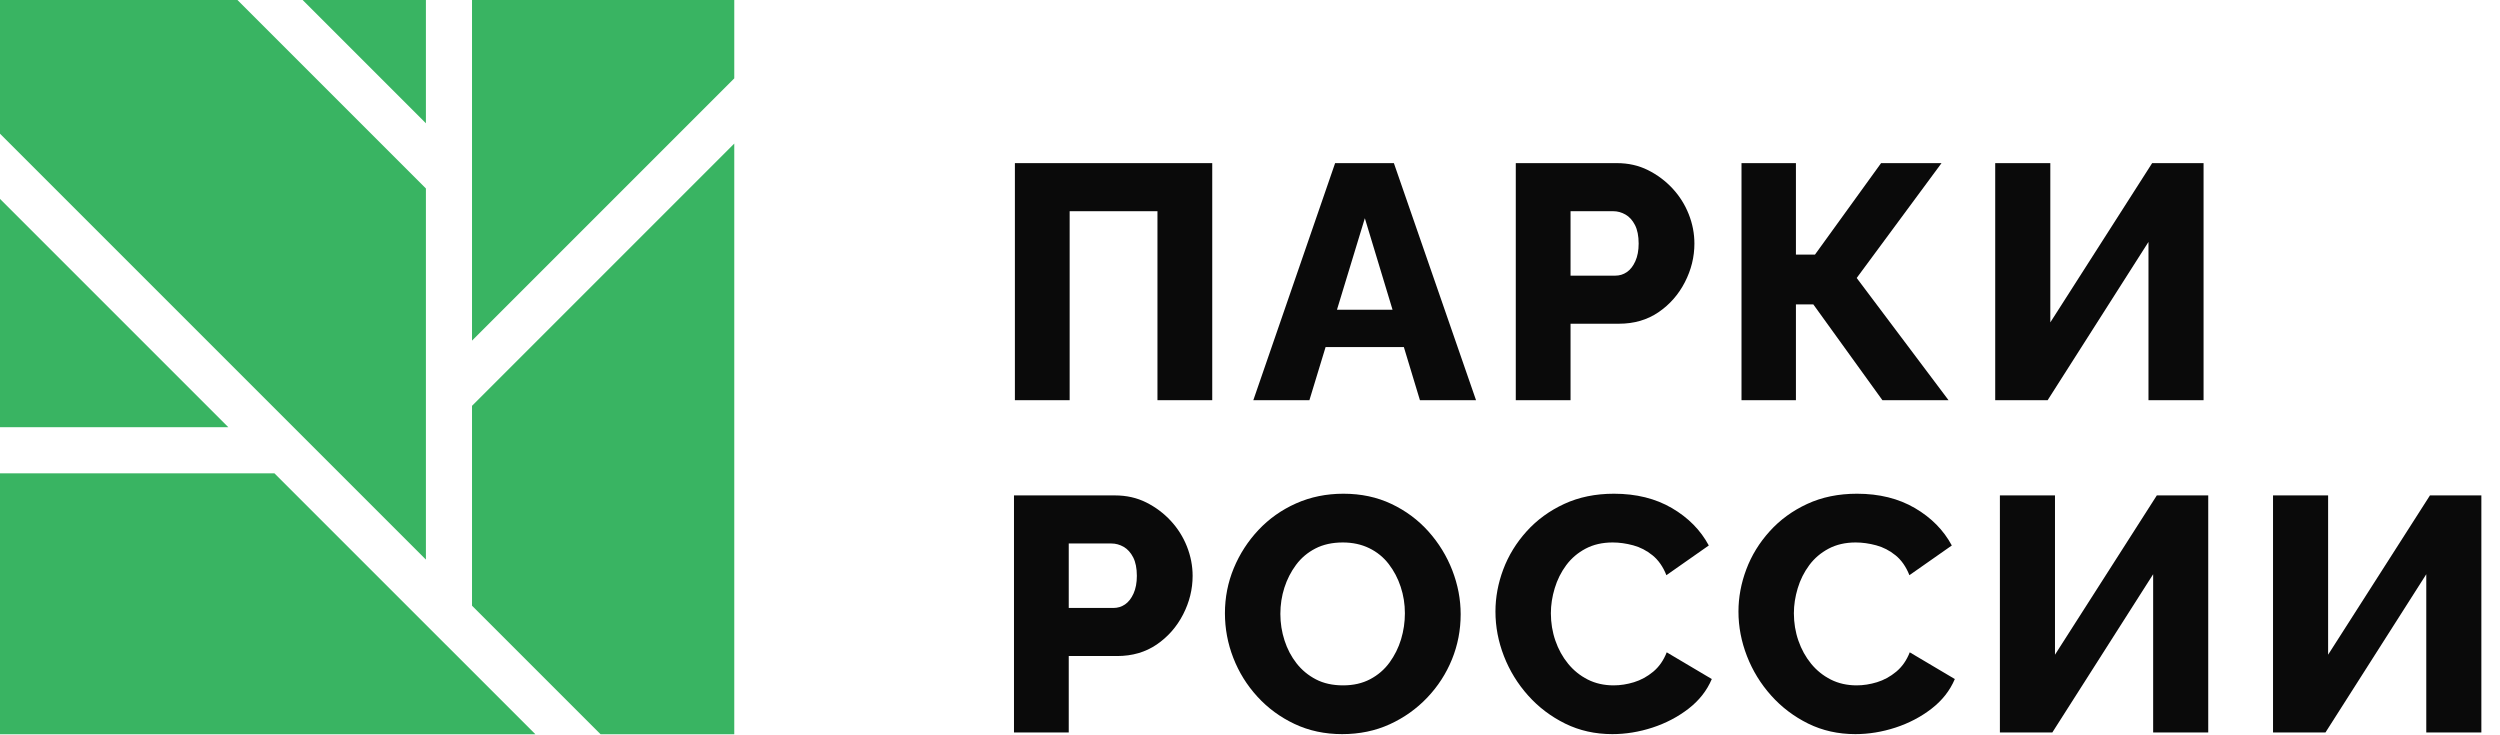
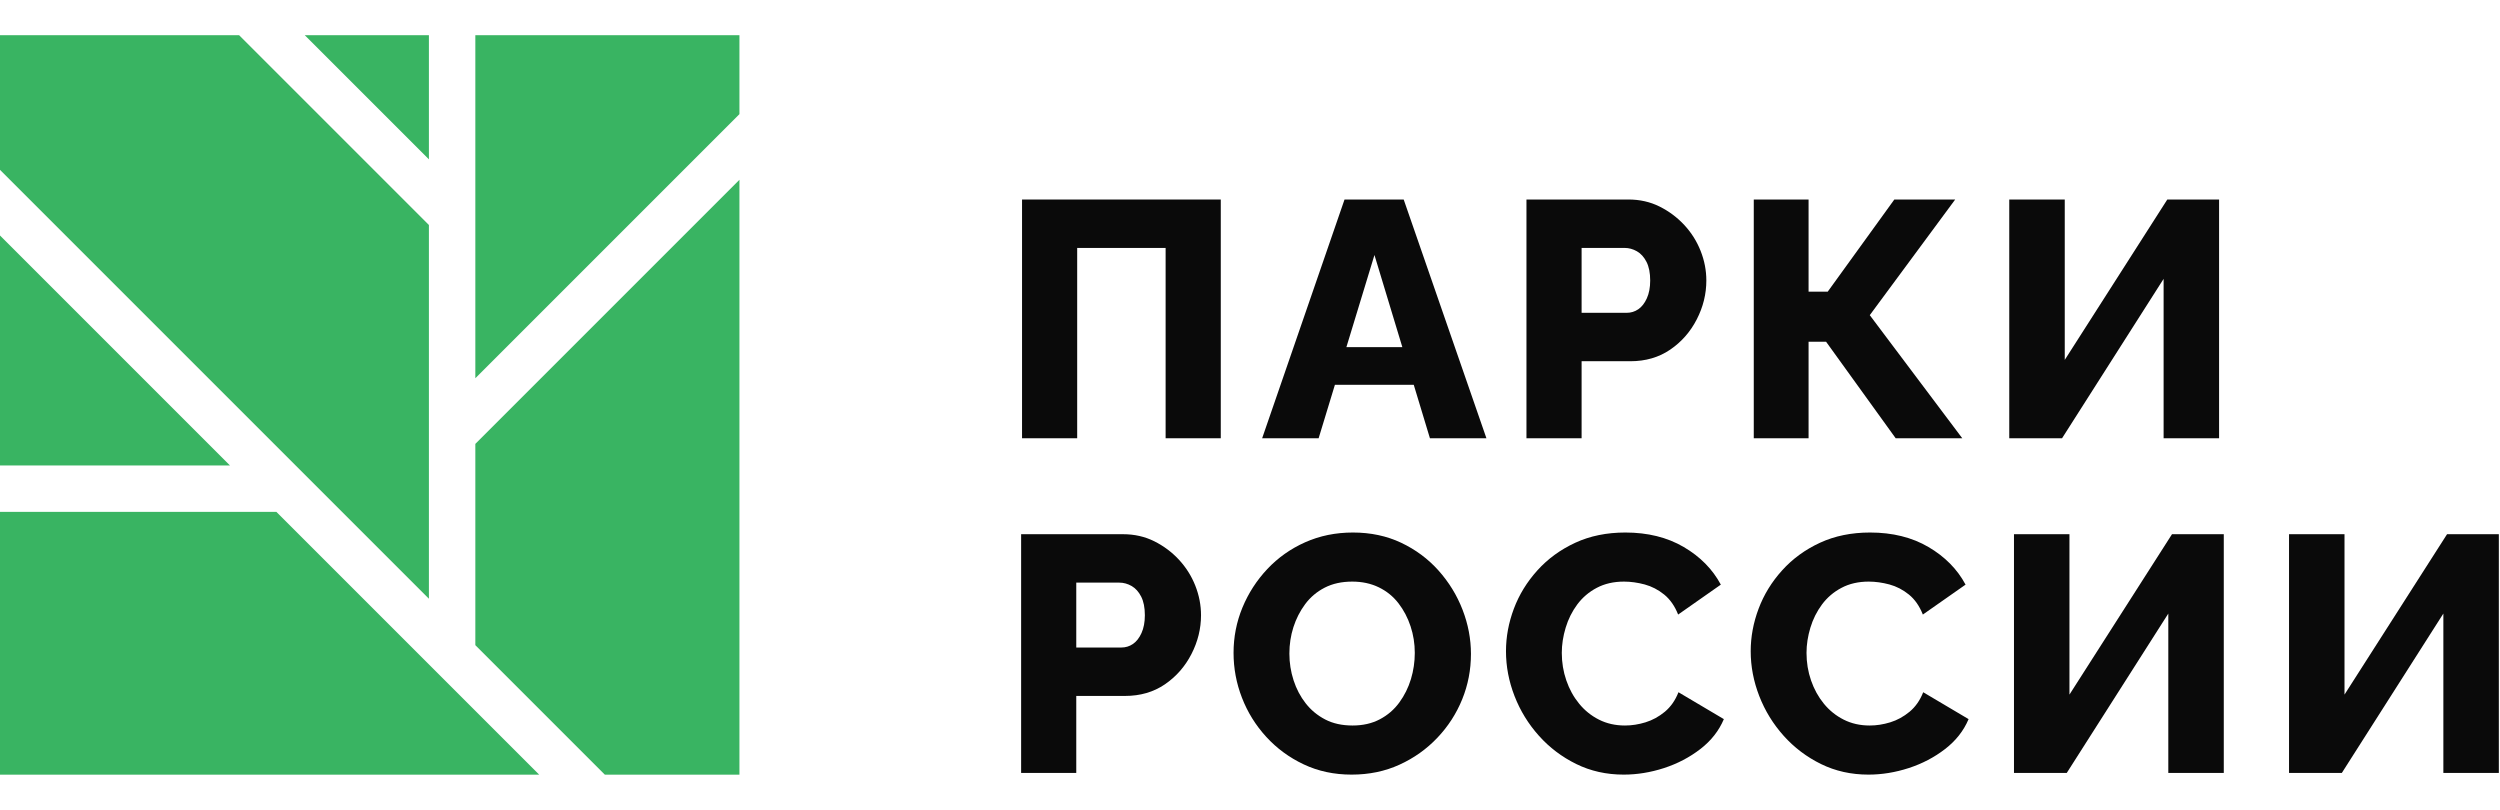
- <svg xmlns="http://www.w3.org/2000/svg" width="143" height="42" viewBox="0 0 143 42" fill="none">
-   <path d="M89.835 15.767H92.394C92.636 15.767 92.856 15.7 93.053 15.566C93.25 15.433 93.413 15.226 93.54 14.945C93.667 14.666 93.731 14.328 93.731 13.933C93.731 13.5 93.661 13.147 93.521 12.873C93.381 12.6 93.2 12.399 92.977 12.272C92.754 12.145 92.521 12.081 92.279 12.081H89.835V15.767ZM86.703 22.891V9.331H92.49C93.139 9.331 93.731 9.464 94.266 9.732C94.801 9.999 95.268 10.35 95.67 10.782C96.071 11.215 96.379 11.705 96.596 12.253C96.812 12.8 96.92 13.36 96.92 13.933C96.92 14.697 96.739 15.433 96.376 16.139C96.013 16.846 95.51 17.419 94.868 17.858C94.225 18.297 93.47 18.517 92.604 18.517H89.835V22.891H86.703Z" fill="#0A0A0A" />
-   <path d="M99.614 22.891V9.331H102.727V14.564H103.816L107.598 9.331H111.055L106.203 15.9L111.456 22.891H107.674L103.721 17.41H102.727V22.891H99.614Z" fill="#0A0A0A" />
-   <path d="M114.126 22.891V9.331H117.278V18.441L123.103 9.331H126.044V22.891H122.893V13.838L117.125 22.891H114.126Z" fill="#0A0A0A" />
-   <path d="M61.132 34.775H63.691C63.933 34.775 64.153 34.708 64.35 34.574C64.547 34.44 64.71 34.234 64.837 33.953C64.964 33.673 65.028 33.336 65.028 32.941C65.028 32.508 64.958 32.155 64.818 31.881C64.678 31.608 64.496 31.407 64.274 31.279C64.051 31.152 63.818 31.088 63.577 31.088H61.132V34.775ZM58 41.898V28.338H63.786C64.436 28.338 65.028 28.472 65.563 28.739C66.098 29.007 66.565 29.357 66.967 29.79C67.368 30.223 67.676 30.713 67.893 31.26C68.109 31.808 68.218 32.368 68.218 32.941C68.218 33.705 68.036 34.44 67.673 35.147C67.31 35.853 66.807 36.426 66.165 36.866C65.521 37.305 64.767 37.525 63.901 37.525H61.132V41.898H58Z" fill="#0A0A0A" />
-   <path d="M73.237 35.117C73.237 35.639 73.316 36.145 73.475 36.635C73.634 37.126 73.863 37.561 74.163 37.943C74.462 38.325 74.831 38.631 75.271 38.86C75.71 39.089 76.228 39.203 76.827 39.203C77.412 39.203 77.928 39.086 78.374 38.85C78.82 38.615 79.189 38.297 79.482 37.895C79.774 37.494 79.994 37.052 80.141 36.568C80.287 36.084 80.36 35.588 80.36 35.078C80.36 34.556 80.281 34.054 80.121 33.57C79.962 33.086 79.733 32.65 79.434 32.262C79.135 31.873 78.762 31.571 78.317 31.354C77.871 31.138 77.368 31.029 76.808 31.029C76.209 31.029 75.688 31.144 75.242 31.373C74.796 31.603 74.427 31.915 74.134 32.309C73.841 32.704 73.619 33.14 73.466 33.617C73.313 34.095 73.237 34.595 73.237 35.117ZM76.77 41.992C75.777 41.992 74.869 41.798 74.048 41.41C73.227 41.022 72.517 40.5 71.919 39.844C71.32 39.188 70.862 38.45 70.544 37.628C70.225 36.807 70.066 35.957 70.066 35.078C70.066 34.175 70.235 33.315 70.572 32.5C70.91 31.686 71.381 30.957 71.985 30.314C72.59 29.671 73.306 29.164 74.134 28.795C74.962 28.426 75.865 28.241 76.846 28.241C77.852 28.241 78.766 28.435 79.587 28.824C80.408 29.212 81.115 29.738 81.707 30.399C82.299 31.062 82.754 31.803 83.072 32.624C83.39 33.446 83.55 34.283 83.55 35.136C83.55 36.04 83.384 36.899 83.053 37.714C82.722 38.529 82.251 39.258 81.64 39.901C81.029 40.544 80.313 41.053 79.491 41.429C78.67 41.804 77.763 41.992 76.77 41.992Z" fill="#0A0A0A" />
-   <path d="M85.54 34.983C85.54 34.168 85.689 33.363 85.988 32.567C86.287 31.771 86.733 31.046 87.325 30.39C87.917 29.734 88.634 29.212 89.474 28.824C90.314 28.435 91.263 28.241 92.32 28.241C93.592 28.241 94.697 28.515 95.633 29.062C96.569 29.61 97.272 30.323 97.743 31.201L95.318 32.901C95.127 32.417 94.862 32.039 94.526 31.765C94.188 31.491 93.819 31.3 93.418 31.192C93.016 31.084 92.625 31.029 92.243 31.029C91.657 31.029 91.142 31.147 90.696 31.383C90.25 31.619 89.881 31.934 89.588 32.328C89.295 32.723 89.076 33.162 88.93 33.646C88.783 34.13 88.71 34.608 88.71 35.078C88.71 35.626 88.796 36.148 88.968 36.645C89.139 37.141 89.381 37.58 89.694 37.962C90.005 38.344 90.381 38.647 90.82 38.87C91.259 39.092 91.752 39.203 92.3 39.203C92.683 39.203 93.071 39.143 93.465 39.022C93.86 38.901 94.226 38.701 94.564 38.421C94.9 38.141 95.158 37.771 95.337 37.313L97.915 38.841C97.635 39.503 97.189 40.07 96.579 40.541C95.967 41.012 95.28 41.371 94.516 41.62C93.752 41.868 92.988 41.992 92.224 41.992C91.243 41.992 90.346 41.791 89.531 41.391C88.716 40.989 88.009 40.455 87.411 39.786C86.812 39.117 86.351 38.367 86.026 37.532C85.702 36.698 85.54 35.849 85.54 34.983Z" fill="#0A0A0A" />
-   <path d="M99.44 34.983C99.44 34.168 99.59 33.363 99.889 32.567C100.188 31.771 100.633 31.046 101.226 30.39C101.817 29.734 102.534 29.212 103.374 28.824C104.215 28.435 105.163 28.241 106.22 28.241C107.493 28.241 108.598 28.515 109.533 29.062C110.469 29.61 111.173 30.323 111.644 31.201L109.218 32.901C109.027 32.417 108.763 32.039 108.426 31.765C108.088 31.491 107.719 31.3 107.318 31.192C106.917 31.084 106.525 31.029 106.143 31.029C105.558 31.029 105.042 31.147 104.597 31.383C104.151 31.619 103.782 31.934 103.489 32.328C103.196 32.723 102.976 33.162 102.83 33.646C102.684 34.13 102.61 34.608 102.61 35.078C102.61 35.626 102.696 36.148 102.868 36.645C103.04 37.141 103.282 37.58 103.594 37.962C103.906 38.344 104.281 38.647 104.721 38.87C105.16 39.092 105.653 39.203 106.201 39.203C106.583 39.203 106.971 39.143 107.366 39.022C107.76 38.901 108.126 38.701 108.464 38.421C108.801 38.141 109.059 37.771 109.238 37.313L111.816 38.841C111.536 39.503 111.09 40.07 110.479 40.541C109.868 41.012 109.18 41.371 108.416 41.62C107.653 41.868 106.889 41.992 106.125 41.992C105.144 41.992 104.247 41.791 103.431 41.391C102.617 40.989 101.91 40.455 101.312 39.786C100.713 39.117 100.252 38.367 99.927 37.532C99.603 36.698 99.44 35.849 99.44 34.983Z" fill="#0A0A0A" />
-   <path d="M114.394 41.898V28.338H117.545V37.449L123.37 28.338H126.311V41.898H123.16V32.846L117.392 41.898H114.394Z" fill="#0A0A0A" />
-   <path d="M130.017 41.898V28.338H133.168V37.449L138.993 28.338H141.934V41.898H138.783V32.846L133.016 41.898H130.017Z" fill="#0A0A0A" />
-   <path d="M58.052 22.891V9.331H69.34V22.891H66.207V12.081H61.184V22.891H58.052Z" fill="#0A0A0A" />
-   <path d="M79.653 17.715L78.069 12.482L76.475 17.715H79.653ZM76.369 9.331H79.73L84.429 22.891H81.22L80.301 19.854H75.823L74.898 22.891H71.69L76.369 9.331Z" fill="#0A0A0A" />
-   <path fill-rule="evenodd" clip-rule="evenodd" d="M13.582 0H0V7.647L24.362 32.008V10.78L13.582 0ZM17.311 0L24.362 7.051V0H17.311ZM26.999 0V19.484L42 4.483V0H26.999ZM42 8.212L26.999 23.213V34.645L34.354 42H42V8.212ZM30.625 42L15.698 27.074H0V42H30.625ZM0 24.437H13.061L0 11.376V24.437Z" fill="#39B462" />
+ <svg xmlns="http://www.w3.org/2000/svg" width="142" height="46" viewBox="0 0 142 46" fill="none">
+   <path d="M89.835 17.768H92.394C92.636 17.768 92.856 17.701 93.053 17.567C93.25 17.434 93.413 17.227 93.54 16.946C93.667 16.667 93.731 16.329 93.731 15.934C93.731 15.501 93.661 15.148 93.521 14.874C93.381 14.601 93.2 14.4 92.977 14.273C92.754 14.146 92.521 14.082 92.279 14.082H89.835V17.768ZM86.703 24.892V11.332H92.49C93.139 11.332 93.731 11.465 94.266 11.733C94.801 12 95.268 12.351 95.67 12.783C96.071 13.216 96.379 13.706 96.596 14.254C96.812 14.801 96.92 15.361 96.92 15.934C96.92 16.698 96.739 17.434 96.376 18.14C96.013 18.847 95.51 19.42 94.868 19.859C94.225 20.298 93.47 20.518 92.604 20.518H89.835V24.892H86.703Z" fill="#0A0A0A" />
+   <path d="M99.614 24.892V11.332H102.727V16.565H103.816L107.598 11.332H111.055L106.203 17.901L111.456 24.892H107.674L103.721 19.41H102.727V24.892H99.614Z" fill="#0A0A0A" />
+   <path d="M114.126 24.892V11.332H117.278V20.442L123.103 11.332H126.044V24.892H122.893V15.839L117.125 24.892H114.126Z" fill="#0A0A0A" />
+   <path d="M61.132 36.779H63.691C63.933 36.779 64.153 36.713 64.35 36.579C64.547 36.445 64.71 36.238 64.837 35.958C64.964 35.678 65.028 35.34 65.028 34.946C65.028 34.513 64.958 34.16 64.818 33.886C64.678 33.612 64.496 33.412 64.274 33.284C64.051 33.157 63.818 33.093 63.577 33.093H61.132V36.779ZM58 43.903V30.343H63.786C64.436 30.343 65.028 30.477 65.563 30.744C66.098 31.012 66.565 31.362 66.967 31.795C67.368 32.228 67.676 32.718 67.893 33.265C68.109 33.813 68.218 34.373 68.218 34.946C68.218 35.71 68.036 36.445 67.673 37.152C67.31 37.858 66.807 38.431 66.165 38.871C65.521 39.31 64.767 39.529 63.901 39.529H61.132V43.903H58Z" fill="#0A0A0A" />
+   <path d="M73.237 37.123C73.237 37.645 73.316 38.151 73.475 38.641C73.634 39.131 73.863 39.567 74.163 39.949C74.462 40.331 74.831 40.637 75.271 40.866C75.71 41.095 76.228 41.209 76.827 41.209C77.412 41.209 77.928 41.092 78.374 40.856C78.82 40.621 79.189 40.303 79.482 39.901C79.774 39.5 79.994 39.058 80.141 38.574C80.287 38.09 80.36 37.594 80.36 37.084C80.36 36.562 80.281 36.059 80.121 35.576C79.962 35.092 79.733 34.656 79.434 34.267C79.135 33.879 78.762 33.577 78.317 33.36C77.871 33.144 77.368 33.035 76.808 33.035C76.209 33.035 75.688 33.15 75.242 33.379C74.796 33.609 74.427 33.921 74.134 34.315C73.841 34.71 73.619 35.146 73.466 35.623C73.313 36.101 73.237 36.6 73.237 37.123ZM76.77 43.998C75.777 43.998 74.869 43.804 74.048 43.415C73.227 43.027 72.517 42.505 71.919 41.849C71.32 41.194 70.862 40.455 70.544 39.634C70.225 38.813 70.066 37.963 70.066 37.084C70.066 36.18 70.235 35.321 70.572 34.506C70.91 33.691 71.381 32.962 71.985 32.32C72.59 31.677 73.306 31.17 74.134 30.801C74.962 30.432 75.865 30.247 76.846 30.247C77.852 30.247 78.766 30.441 79.587 30.829C80.408 31.218 81.115 31.743 81.707 32.405C82.299 33.068 82.754 33.809 83.072 34.63C83.39 35.452 83.55 36.289 83.55 37.142C83.55 38.046 83.384 38.905 83.053 39.72C82.722 40.535 82.251 41.264 81.64 41.907C81.029 42.55 80.313 43.059 79.491 43.434C78.67 43.81 77.763 43.998 76.77 43.998Z" fill="#0A0A0A" />
+   <path d="M85.54 36.989C85.54 36.174 85.689 35.369 85.988 34.573C86.287 33.777 86.733 33.051 87.325 32.396C87.917 31.74 88.634 31.218 89.474 30.829C90.314 30.441 91.263 30.247 92.32 30.247C93.592 30.247 94.697 30.521 95.633 31.068C96.569 31.616 97.272 32.328 97.743 33.207L95.318 34.907C95.127 34.423 94.862 34.045 94.526 33.771C94.188 33.497 93.819 33.306 93.418 33.197C93.016 33.09 92.625 33.035 92.243 33.035C91.657 33.035 91.142 33.153 90.696 33.389C90.25 33.624 89.881 33.94 89.588 34.334C89.295 34.729 89.076 35.168 88.93 35.652C88.783 36.136 88.71 36.614 88.71 37.084C88.71 37.632 88.796 38.154 88.968 38.65C89.139 39.147 89.381 39.586 89.694 39.968C90.005 40.35 90.381 40.653 90.82 40.875C91.259 41.098 91.752 41.209 92.3 41.209C92.683 41.209 93.071 41.149 93.465 41.028C93.86 40.907 94.226 40.706 94.564 40.427C94.9 40.146 95.158 39.777 95.337 39.319L97.915 40.846C97.635 41.509 97.189 42.076 96.579 42.546C95.967 43.018 95.28 43.377 94.516 43.626C93.752 43.874 92.988 43.998 92.224 43.998C91.243 43.998 90.346 43.797 89.531 43.396C88.716 42.995 88.009 42.461 87.411 41.792C86.812 41.123 86.351 40.373 86.026 39.538C85.702 38.704 85.54 37.855 85.54 36.989Z" fill="#0A0A0A" />
+   <path d="M99.44 36.989C99.44 36.174 99.59 35.369 99.889 34.573C100.188 33.777 100.633 33.051 101.226 32.396C101.817 31.74 102.534 31.218 103.374 30.829C104.215 30.441 105.163 30.247 106.22 30.247C107.493 30.247 108.598 30.521 109.533 31.068C110.469 31.616 111.173 32.328 111.644 33.207L109.218 34.907C109.027 34.423 108.763 34.045 108.426 33.771C108.088 33.497 107.719 33.306 107.318 33.197C106.917 33.09 106.525 33.035 106.143 33.035C105.558 33.035 105.042 33.153 104.597 33.389C104.151 33.624 103.782 33.94 103.489 34.334C103.196 34.729 102.976 35.168 102.83 35.652C102.684 36.136 102.61 36.614 102.61 37.084C102.61 37.632 102.696 38.154 102.868 38.65C103.04 39.147 103.282 39.586 103.594 39.968C103.906 40.35 104.281 40.653 104.721 40.875C105.16 41.098 105.653 41.209 106.201 41.209C106.583 41.209 106.971 41.149 107.366 41.028C107.76 40.907 108.126 40.706 108.464 40.427C108.801 40.146 109.059 39.777 109.238 39.319L111.816 40.846C111.536 41.509 111.09 42.076 110.479 42.546C109.868 43.018 109.18 43.377 108.416 43.626C107.653 43.874 106.889 43.998 106.125 43.998C105.144 43.998 104.247 43.797 103.431 43.396C102.617 42.995 101.91 42.461 101.312 41.792C100.713 41.123 100.252 40.373 99.927 39.538C99.603 38.704 99.44 37.855 99.44 36.989Z" fill="#0A0A0A" />
+   <path d="M114.394 43.902V30.342H117.545V39.453L123.37 30.342H126.311V43.902H123.16V34.85L117.392 43.902H114.394Z" fill="#0A0A0A" />
+   <path d="M130.017 43.902V30.342H133.168V39.453L138.993 30.342H141.934V43.902H138.783V34.85L133.016 43.902H130.017Z" fill="#0A0A0A" />
+   <path d="M58.052 24.893V11.333H69.34V24.893H66.207V14.083H61.184V24.893H58.052Z" fill="#0A0A0A" />
+   <path d="M79.653 19.717L78.069 14.484L76.475 19.717H79.653ZM76.369 11.333H79.73L84.429 24.893H81.22L80.301 21.856H75.823L74.898 24.893H71.69L76.369 11.333Z" fill="#0A0A0A" />
+   <path fill-rule="evenodd" clip-rule="evenodd" d="M13.582 2H0V9.647L24.362 34.008V12.78L13.582 2ZM17.311 2L24.362 9.051V2H17.311ZM26.999 2V21.484L42 6.483V2H26.999ZM42 10.212L26.999 25.213V36.645L34.354 44H42V10.212ZM30.625 44L15.698 29.074H0V44H30.625ZM0 26.437H13.061L0 13.376V26.437Z" fill="#39B462" />
</svg>
